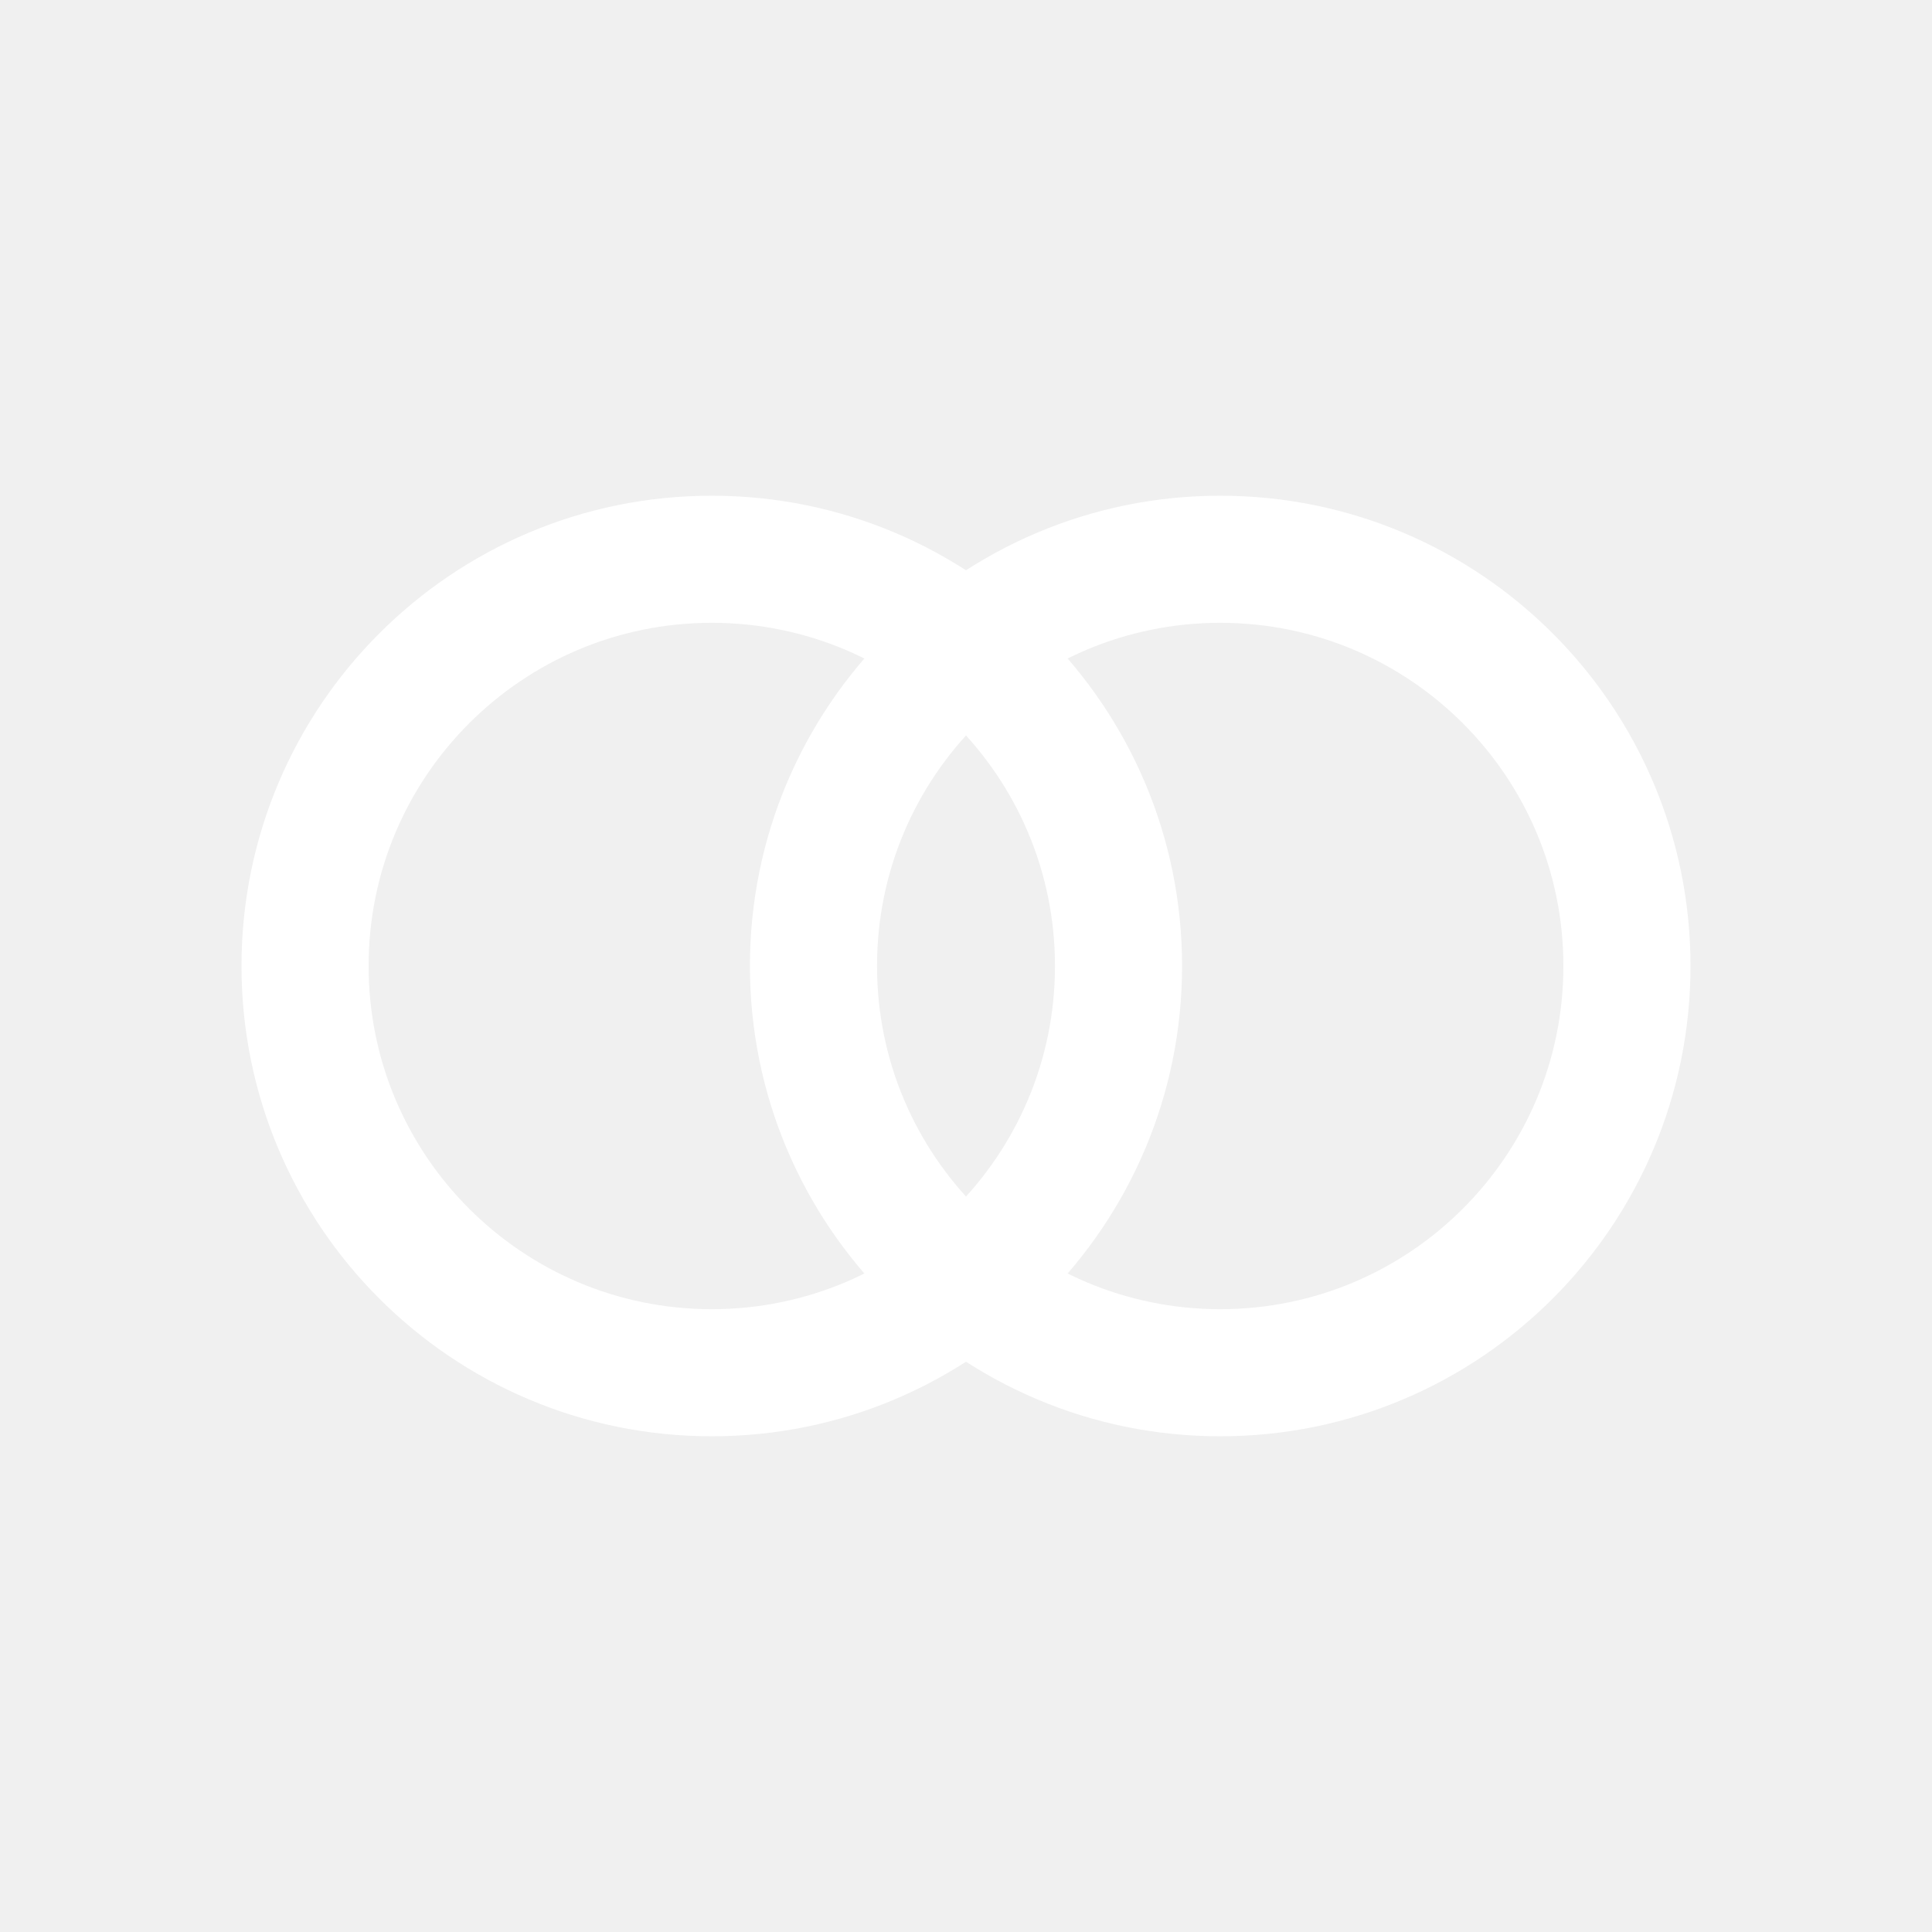
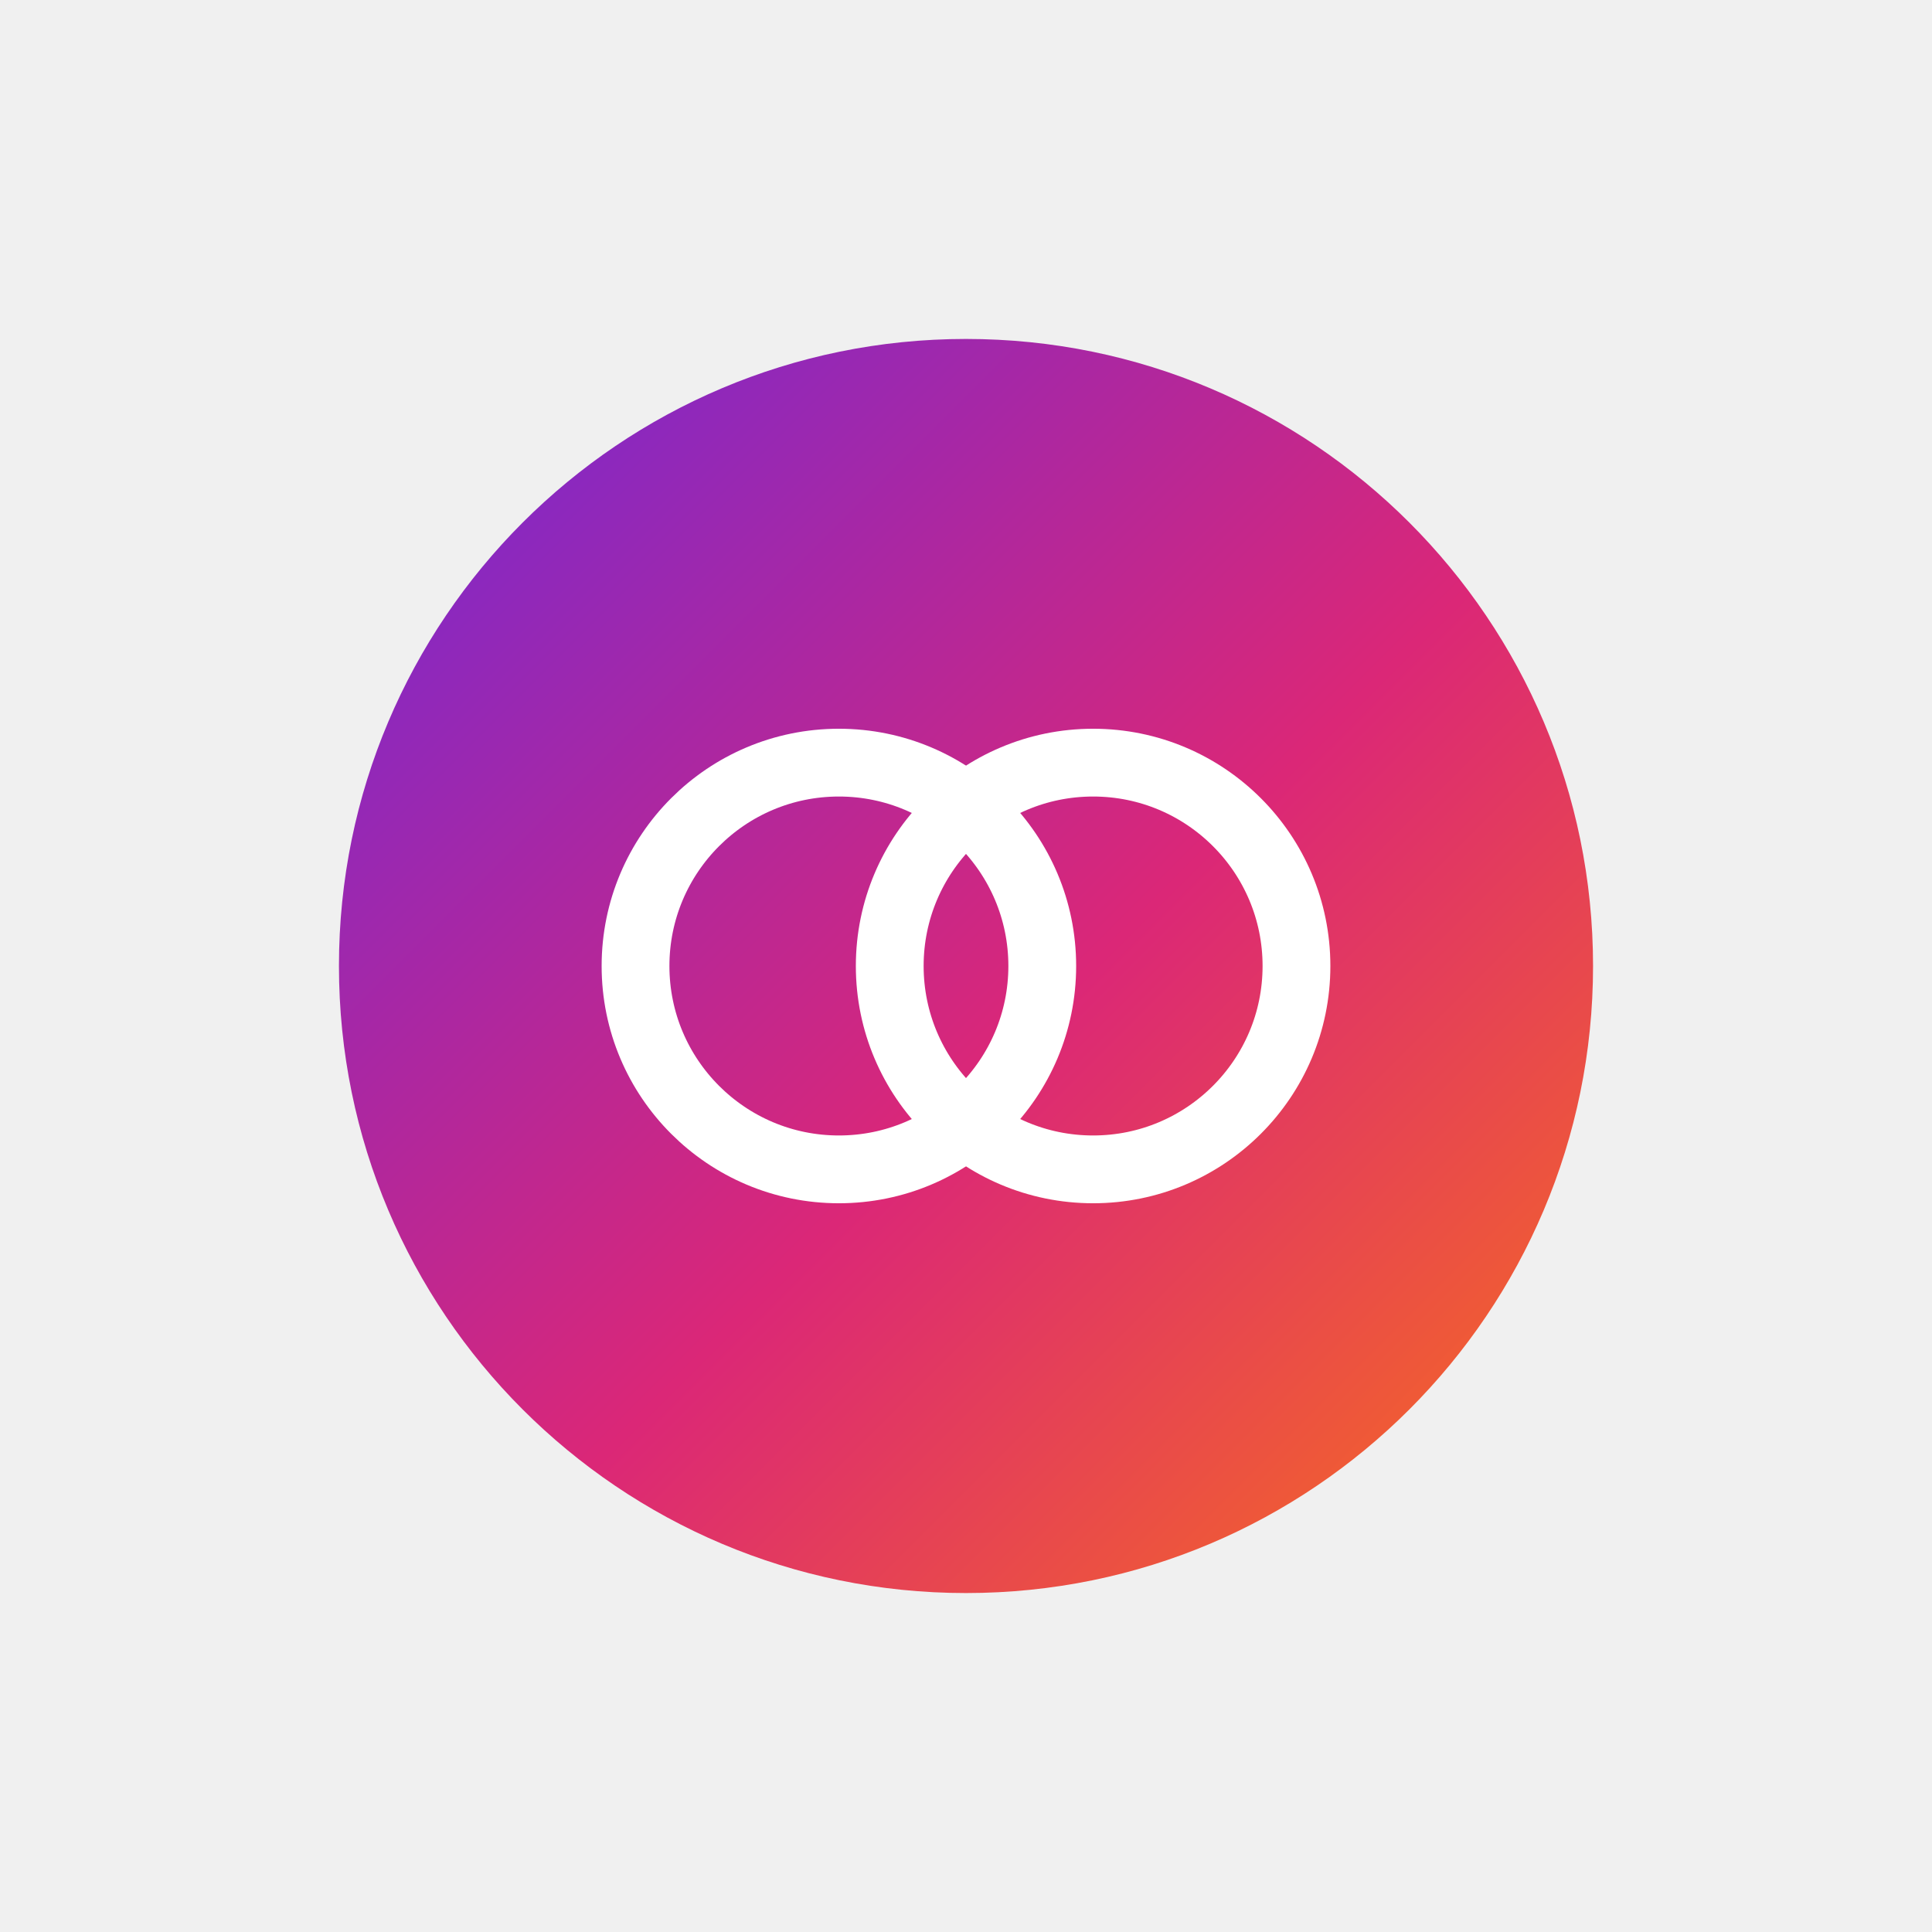
<svg xmlns="http://www.w3.org/2000/svg" width="456" height="456" viewBox="0 0 456 456" version="1.1">
-   <circle cx="168" cy="228" r="96" fill="none" stroke="#FFFFFF" stroke-width="30" />
-   <circle cx="288" cy="228" r="96" fill="none" stroke="#FFFFFF" stroke-width="30" />
+   <defs>
+     <linearGradient id="brand" x1="0" y1="0" x2="1" y2="1">
+       <stop offset="0" stop-color="#6D28D9" />
+       <stop offset="0.55" stop-color="#DB2777" />
+       <stop offset="1" stop-color="#F97316" />
+     </linearGradient>
+   </defs>
+   <circle cx="228" cy="228" r="148" fill="url(#brand)" />
+   <circle cx="198" cy="228" r="48" fill="none" stroke="#FFFFFF" stroke-width="16" />
+   <circle cx="258" cy="228" r="48" fill="none" stroke="#FFFFFF" stroke-width="16" />
</svg>
